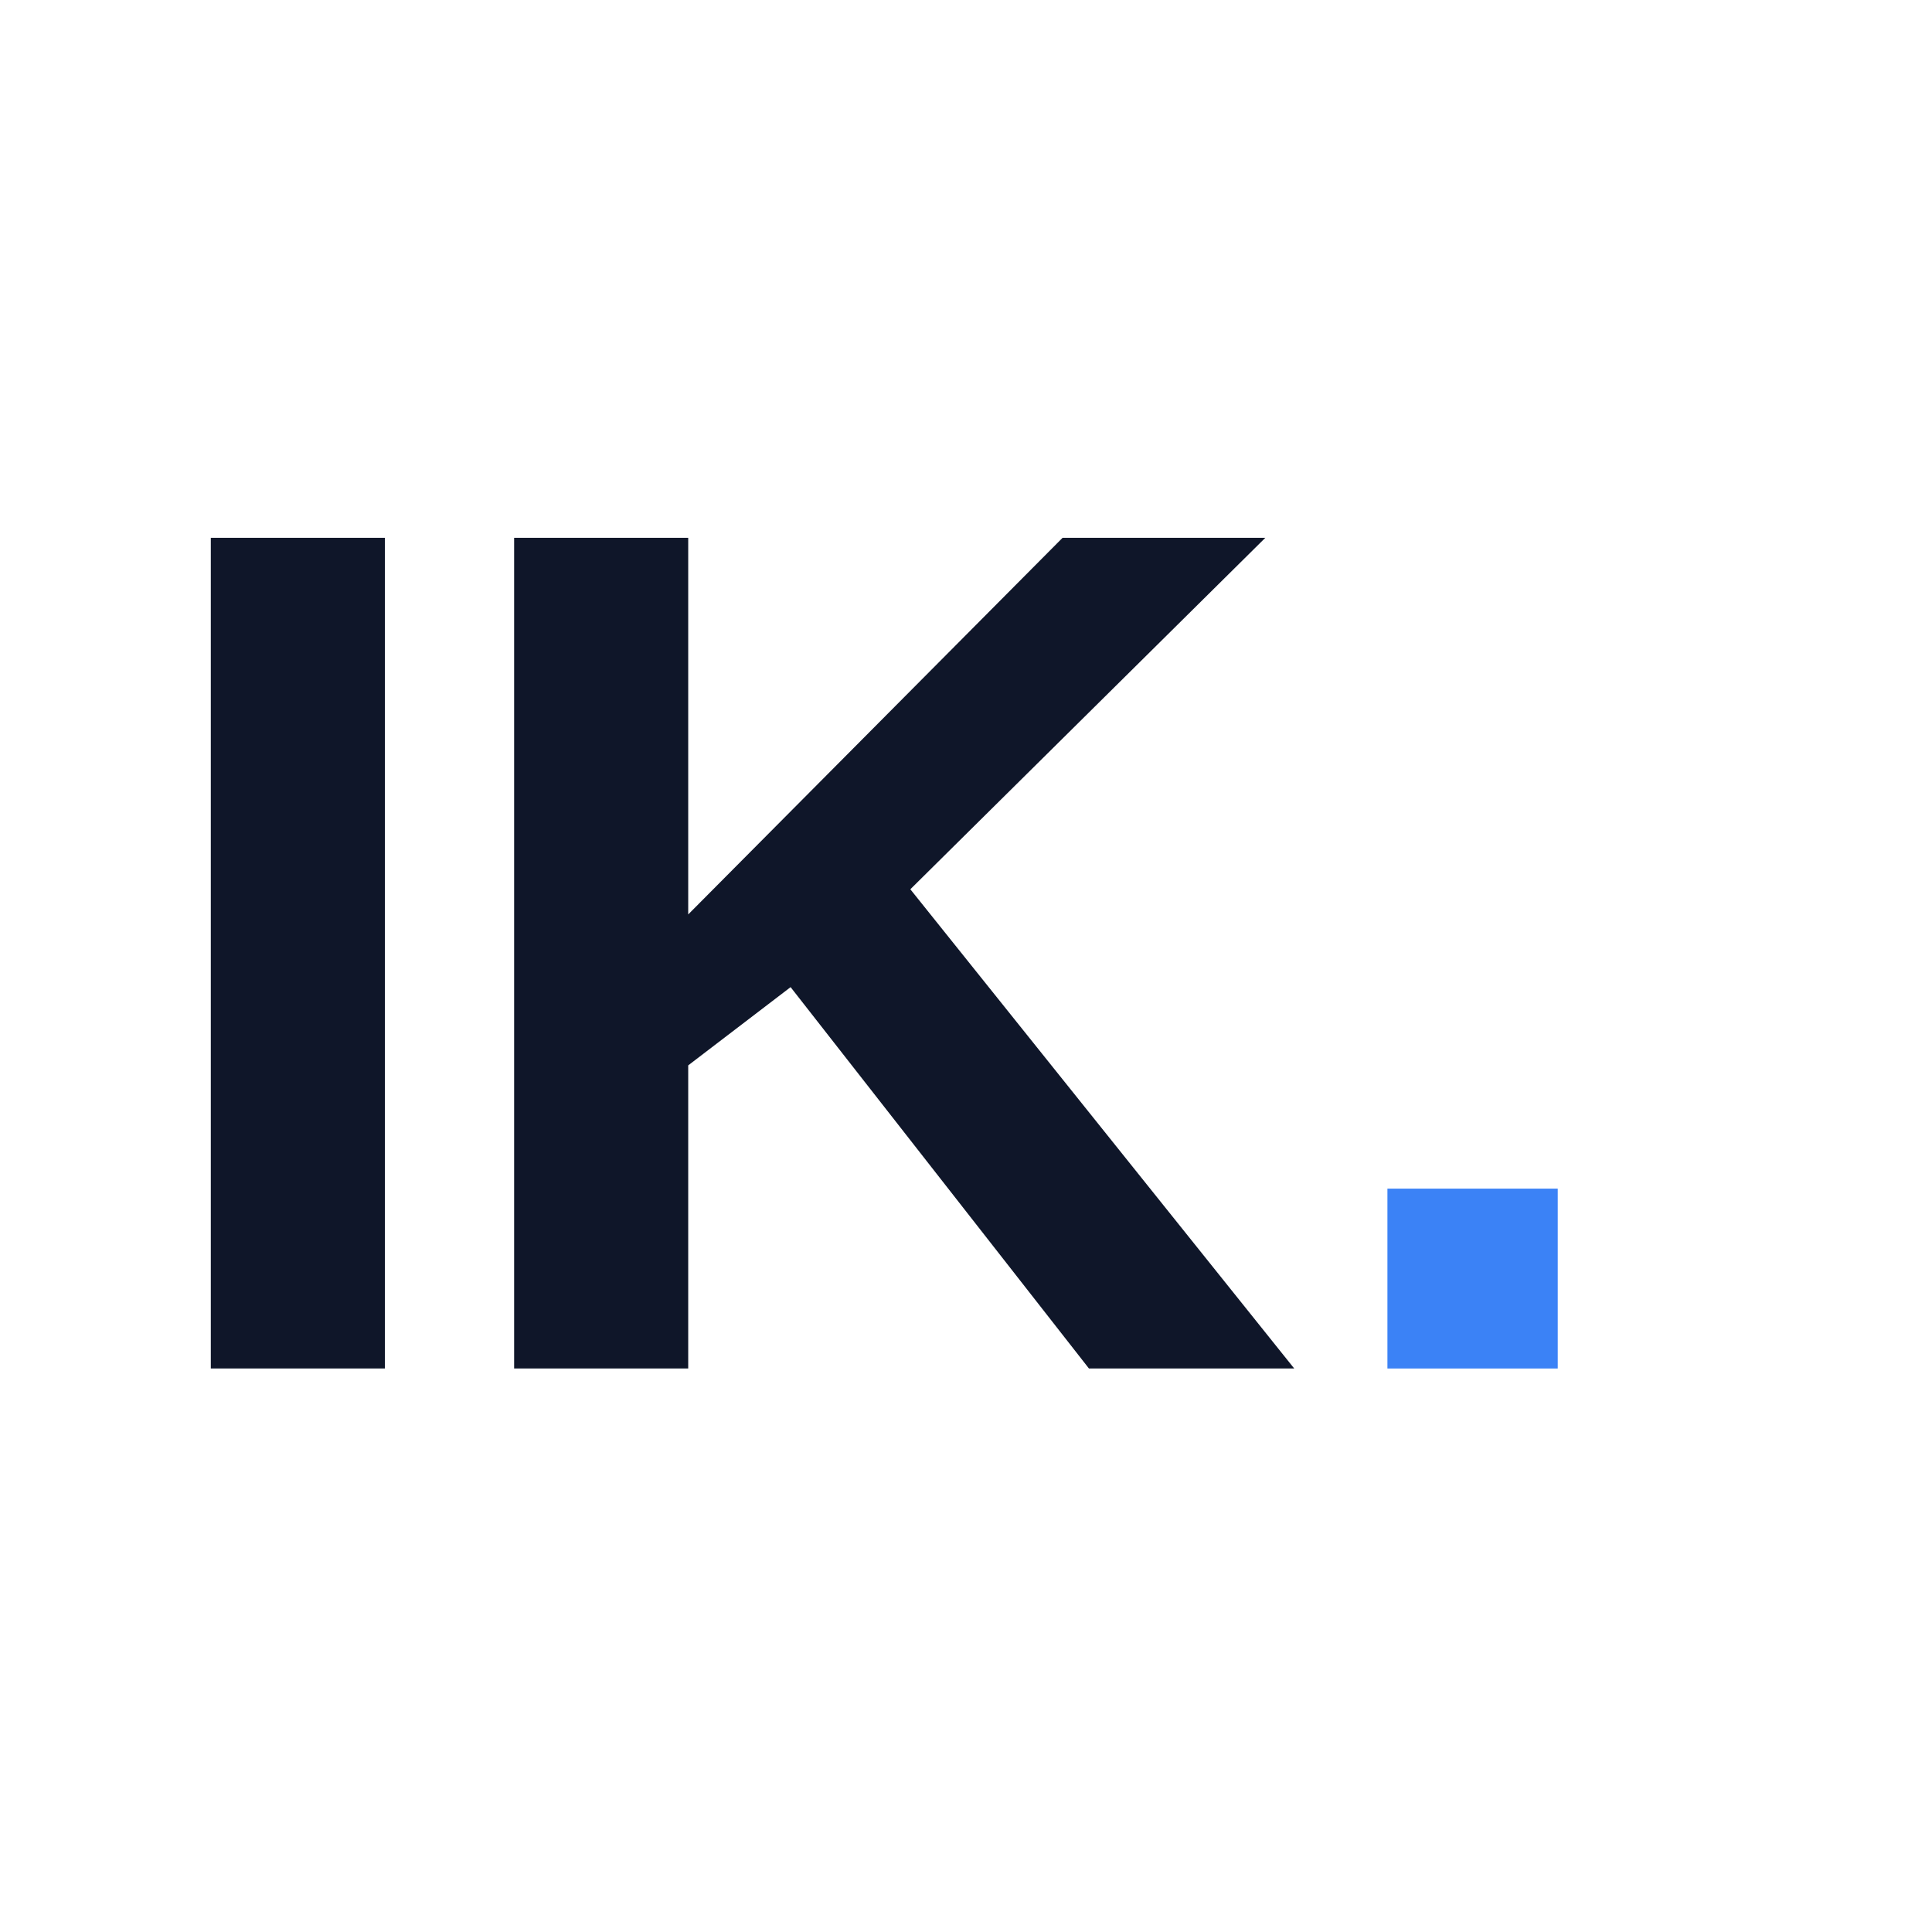
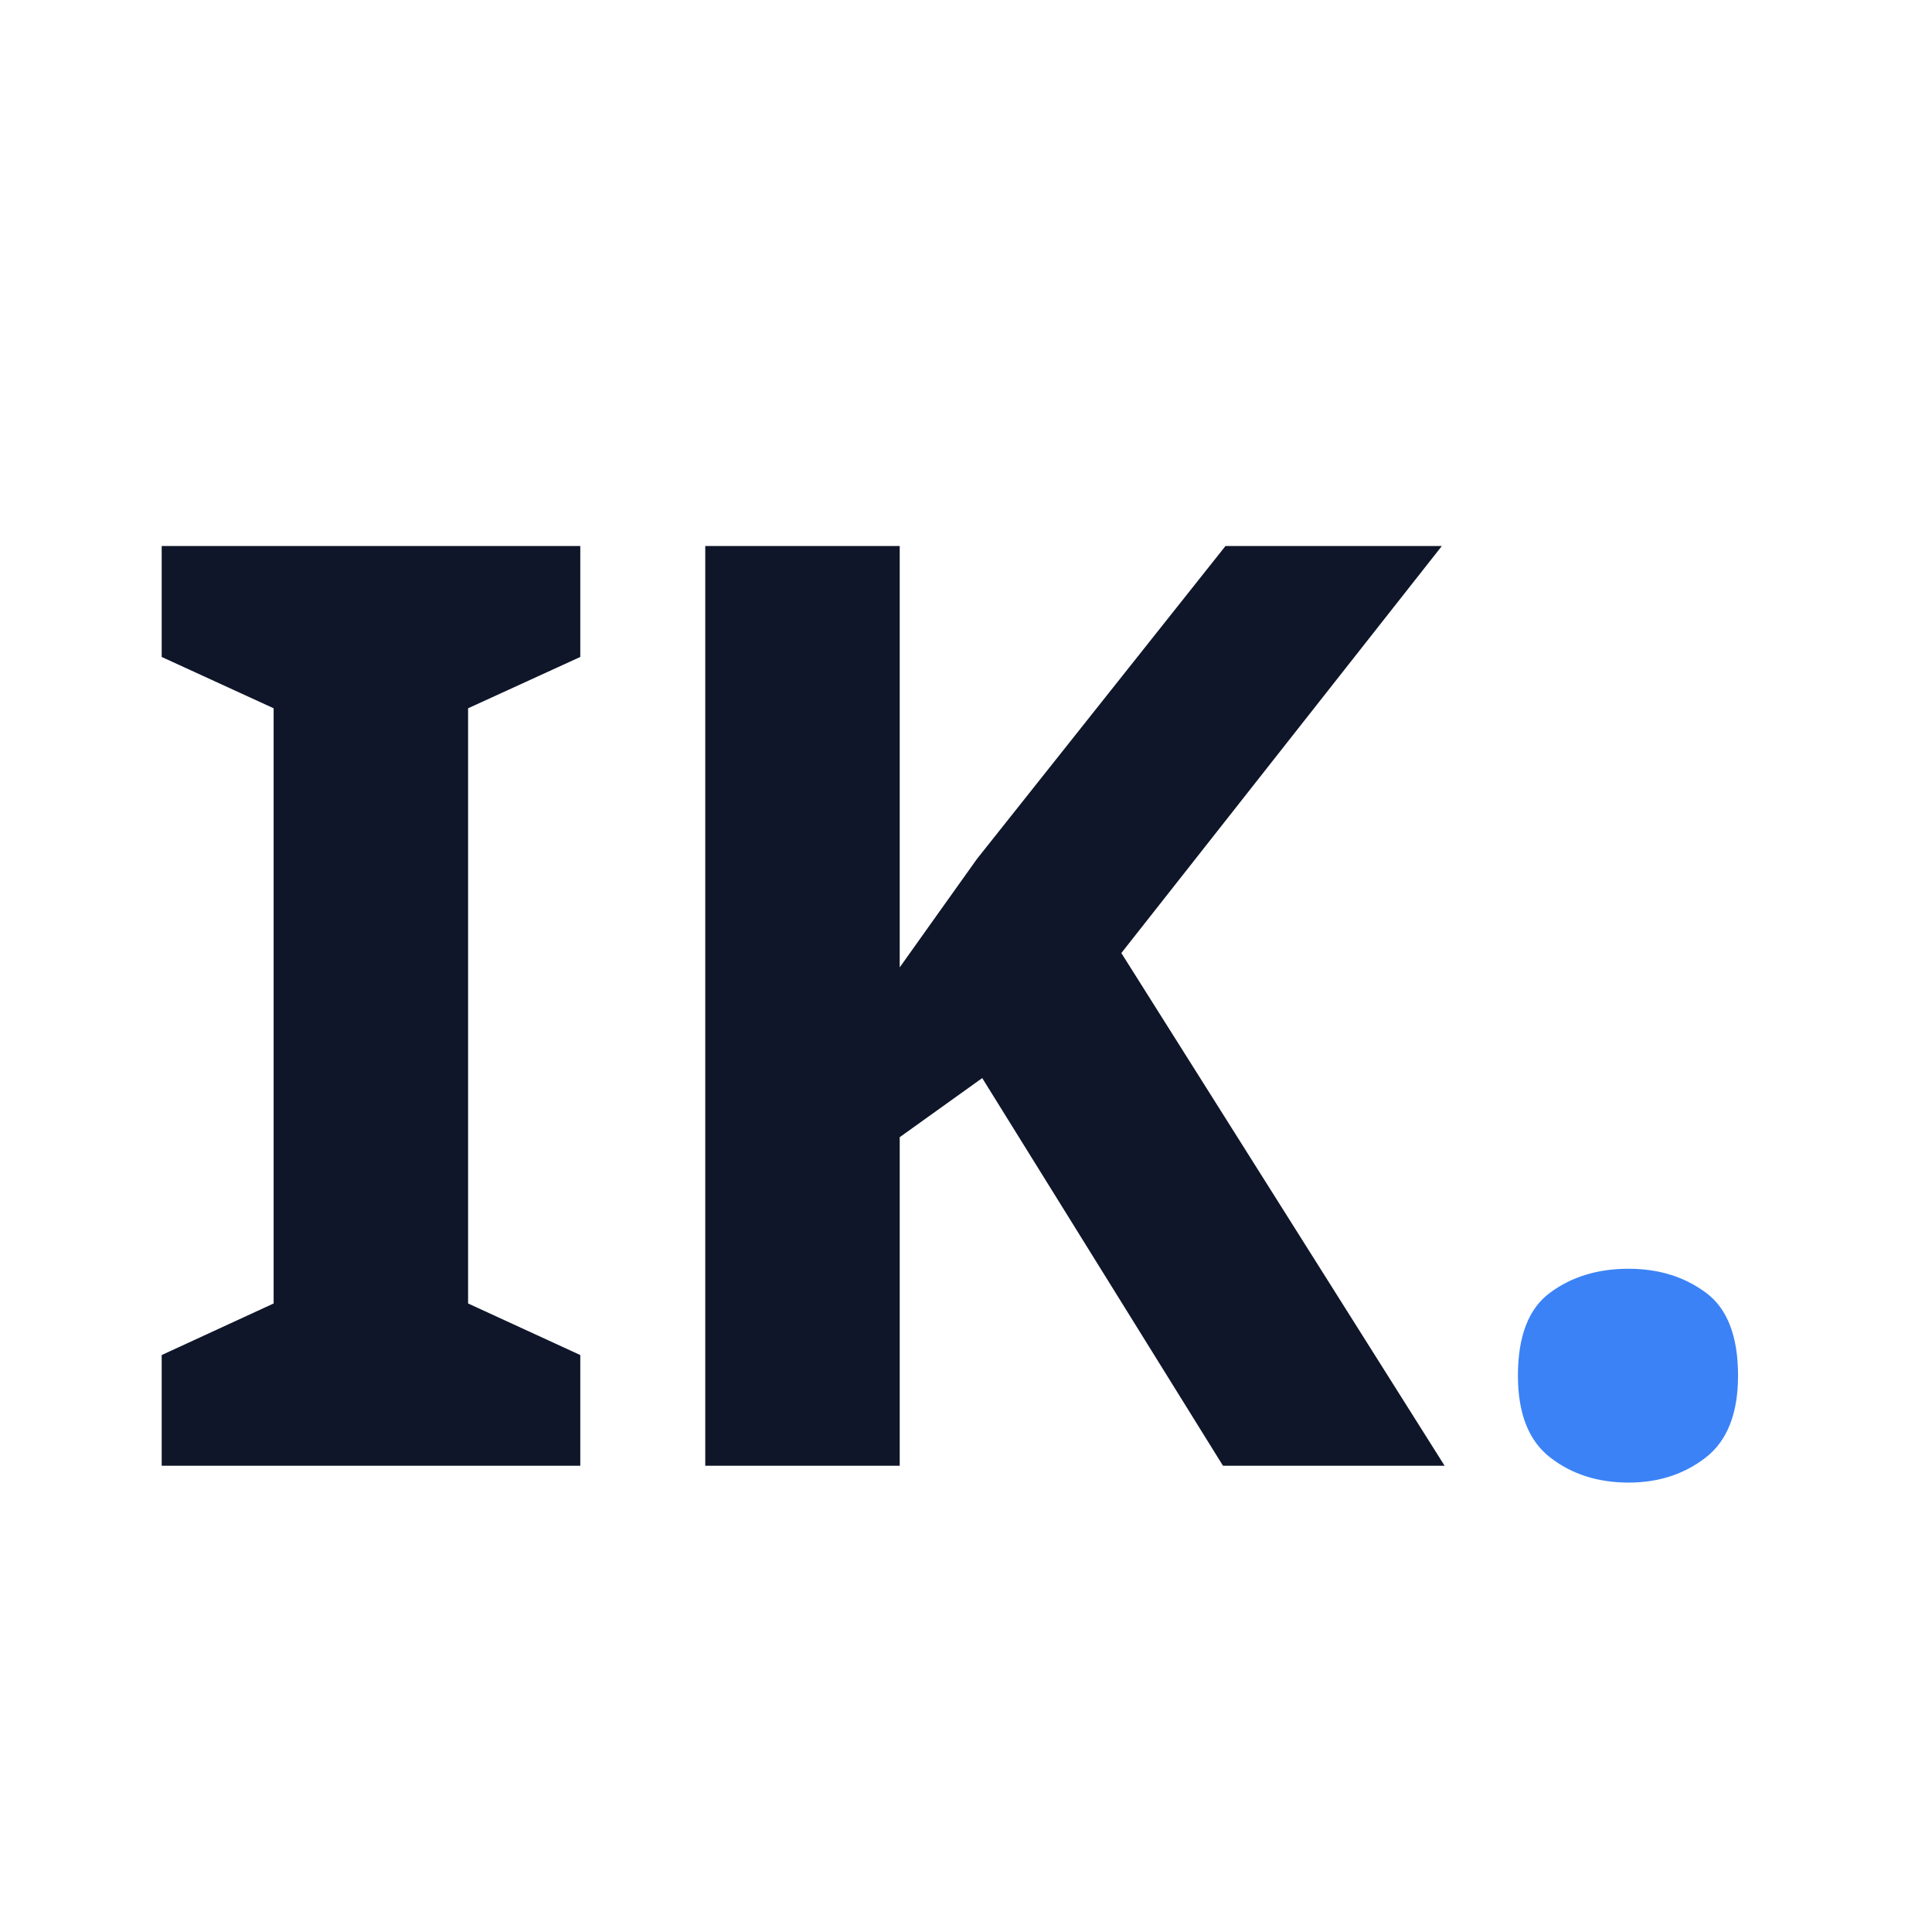
<svg xmlns="http://www.w3.org/2000/svg" viewBox="0 0 120 120">
-   <text x="55" y="85" font-family="Arial, sans-serif" font-size="75" font-weight="bold" text-anchor="middle" fill="#0f1629" letter-spacing="-2">IK<tspan fill="#3b82f6">.</tspan>
+   <text x="60" y="60" dominant-baseline="central" text-anchor="middle" font-family="sans-serif" font-size="80" font-weight="bold" fill="#0f1629" letter-spacing="-2">IK<tspan fill="#3b82f6">.</tspan>
  </text>
</svg>
